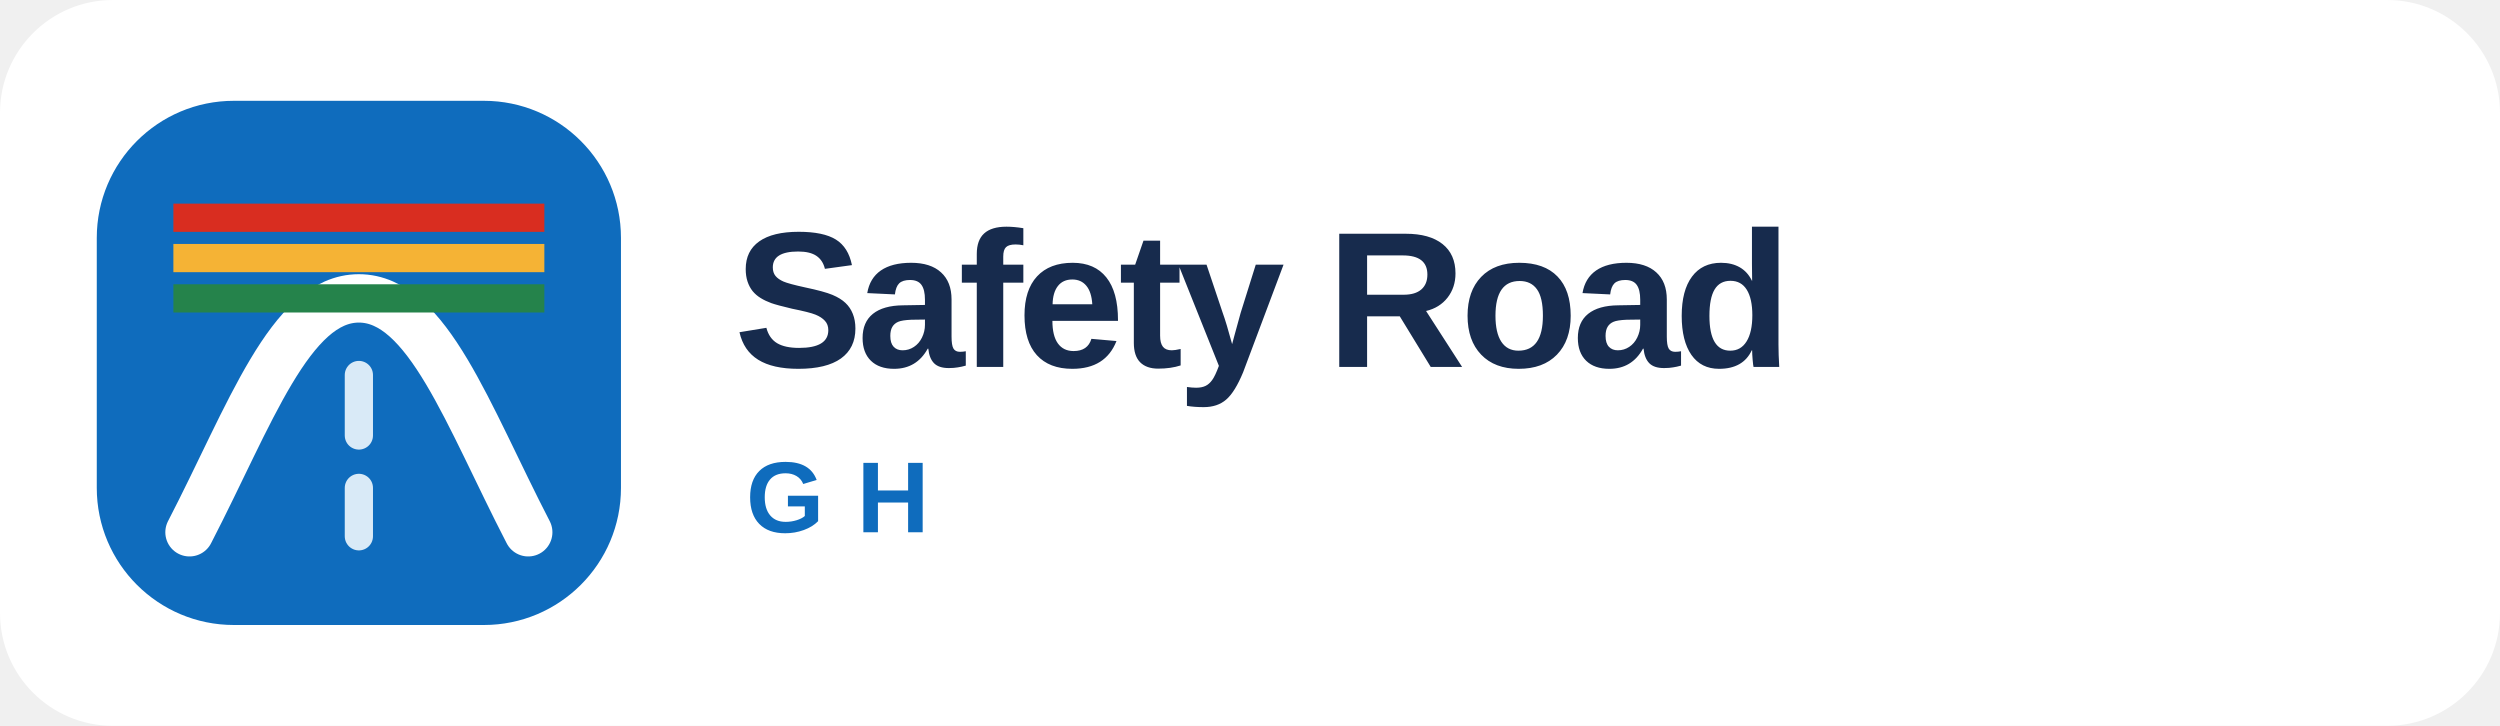
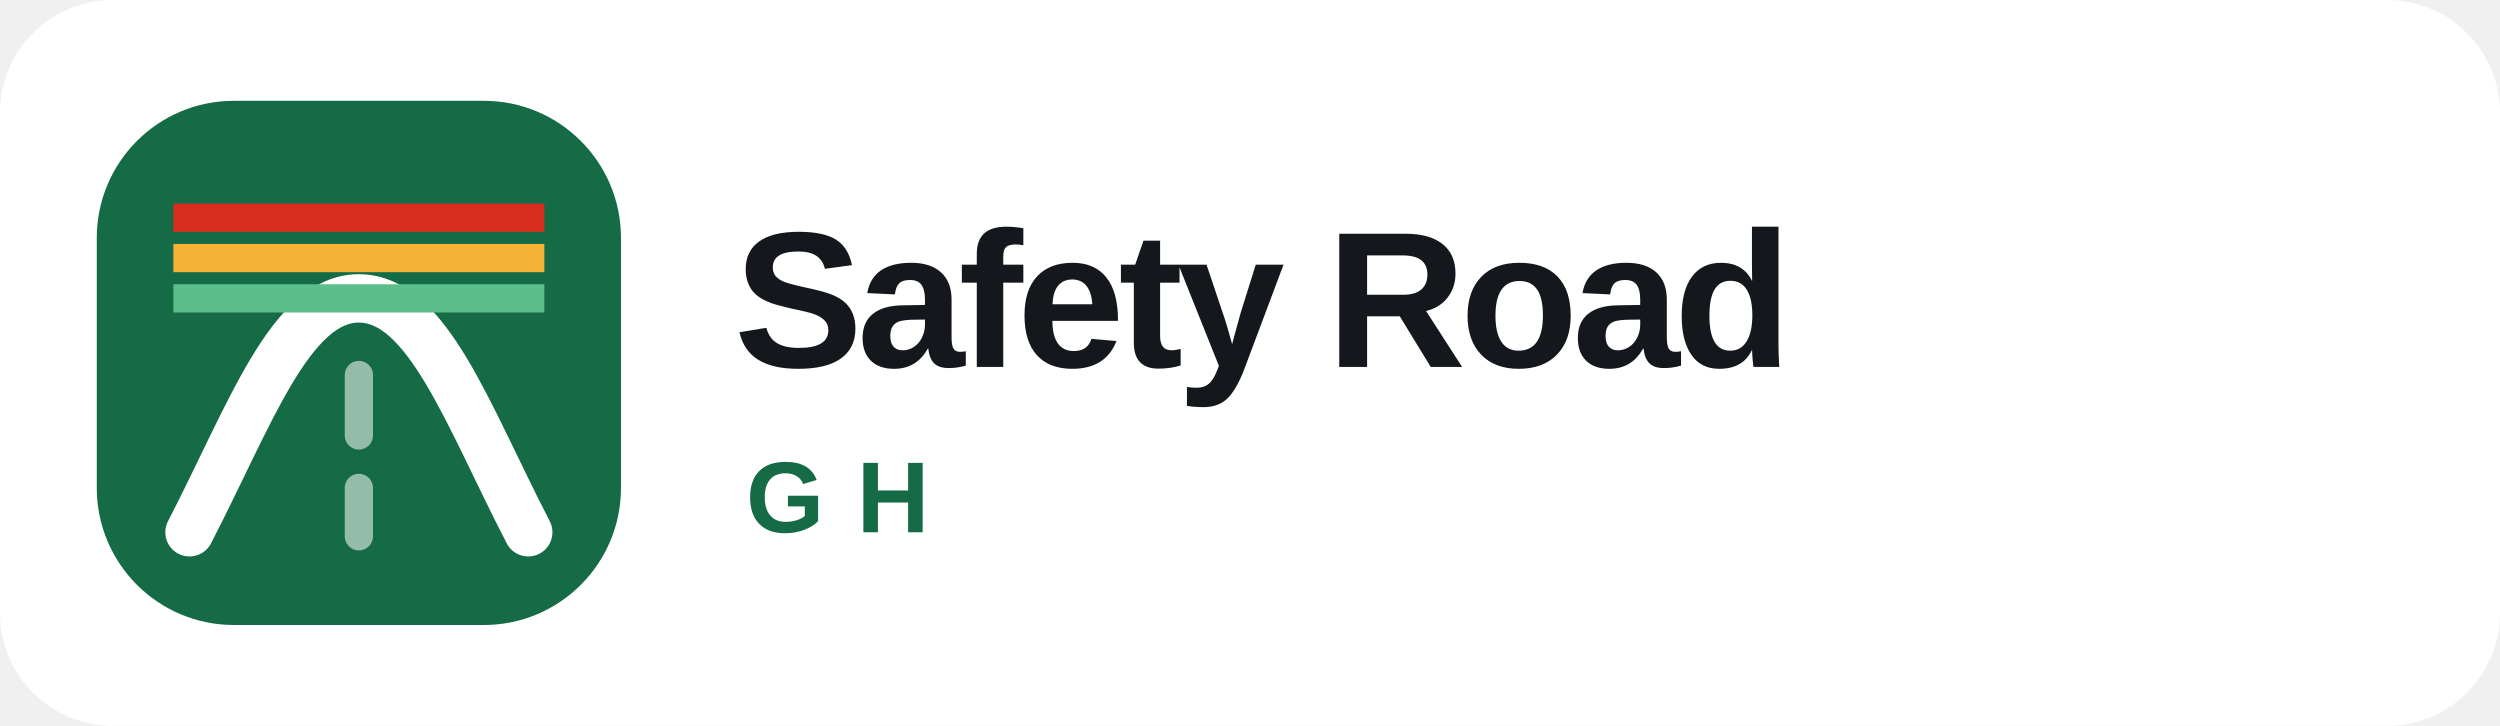
<svg xmlns="http://www.w3.org/2000/svg" width="620" height="180" viewBox="0 0 620 180" fill="none">
  <rect width="620" height="180" rx="28" fill="white" />
  <g transform="translate(24 25)">
-     <rect width="130" height="130" rx="34" fill="#0F6CBD" />
+     <rect width="130" height="130" rx="34" fill="#146b45" />
    <path d="M23 107C38 78 48 49 65 49C82 49 92 78 107 107" stroke="white" stroke-width="12" stroke-linecap="round" />
-     <path d="M65 68V83M65 96V108" stroke="#D9EAF7" stroke-width="7" stroke-linecap="round" />
+     <path d="M65 68V83M65 96V108" stroke="rgba(255,255,255,0.55)" stroke-width="7" stroke-linecap="round" />
    <path d="M19 29H111" stroke="#D92D20" stroke-width="7" />
    <path d="M19 39H111" stroke="#F5B335" stroke-width="7" />
-     <path d="M19 49H111" stroke="#25834B" stroke-width="7" />
+     <path d="M19 49H111" stroke="#5cbe8a" stroke-width="7" />
  </g>
-   <text x="182" y="91" fill="#172B4D" font-family="Arial, sans-serif" font-size="48" font-weight="700" letter-spacing="-1.5">Safety Road</text>
-   <text x="185" y="132" fill="#0F6CBD" font-family="Arial, sans-serif" font-size="25" font-weight="700" letter-spacing="8">GH</text>
+   <text x="182" y="91" fill="#14181d" font-family="Arial, sans-serif" font-size="48" font-weight="700" letter-spacing="-1.5">Safety Road</text>
+   <text x="185" y="132" fill="#146b45" font-family="Arial, sans-serif" font-size="25" font-weight="700" letter-spacing="8">GH</text>
</svg>
